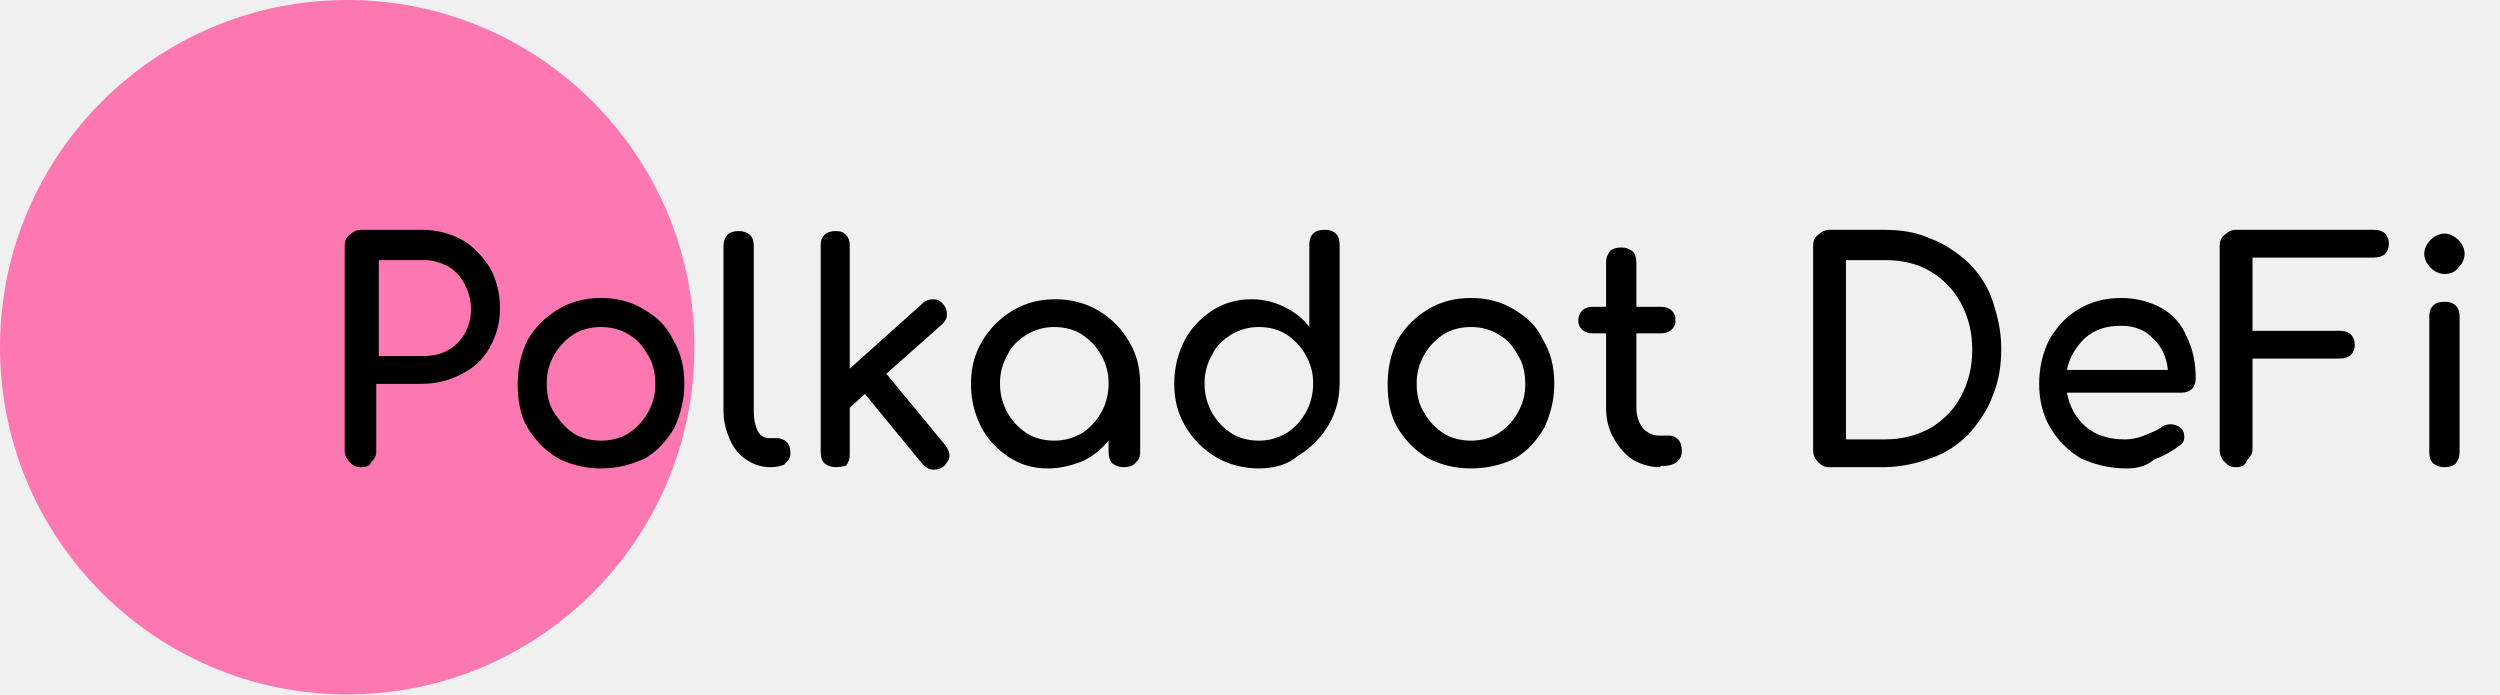
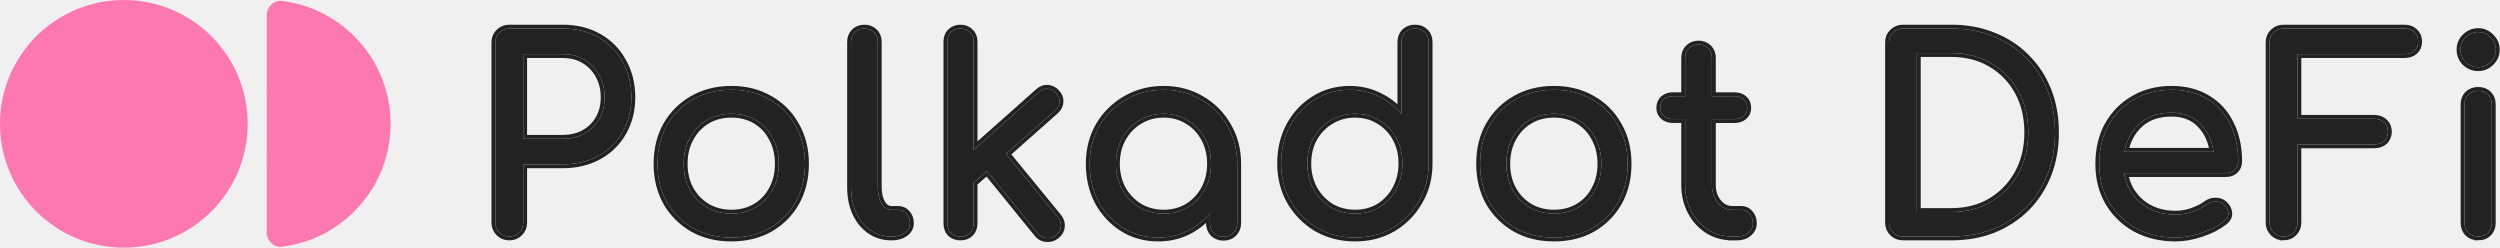
- <svg xmlns="http://www.w3.org/2000/svg" viewBox="0 0 198 55">
-   <circle cx="27.5" cy="27.5" r="27.5" fill="#fd78b0" />
-   <path d="M28.6 37c-.4 0-.6-.1-.9-.4-.2-.2-.4-.5-.4-.9V19.5c0-.4.1-.7.4-.9.2-.2.5-.4.9-.4h4.8c1.2 0 2.3.3 3.2.8s1.6 1.3 2.2 2.2c.5.9.8 2 .8 3.2s-.3 2.2-.8 3.1-1.2 1.6-2.2 2.1c-.9.5-2 .8-3.2.8h-3.6v5.3c0 .4-.1.6-.4.9-.1.3-.4.4-.8.4zm1.3-8.8h3.6c1.1 0 2-.3 2.7-1a3.69 3.69 0 0 0 1.1-2.7c0-.8-.2-1.4-.5-2s-.8-1.1-1.3-1.4c-.6-.3-1.2-.5-1.9-.5H30v7.6zm17.7 8.9c-1.3 0-2.4-.3-3.4-.8-1-.6-1.8-1.4-2.4-2.4s-.8-2.2-.8-3.5.3-2.5.8-3.5c.6-1 1.4-1.8 2.4-2.4s2.1-.9 3.4-.9 2.4.3 3.4.9 1.8 1.3 2.3 2.4c.6 1 .9 2.1.9 3.5 0 1.3-.3 2.4-.8 3.5-.6 1-1.3 1.8-2.3 2.4-1.1.5-2.2.8-3.5.8zm0-2.2c.8 0 1.6-.2 2.2-.6a4.63 4.63 0 0 0 1.5-1.6 4.38 4.38 0 0 0 .6-2.3c0-.9-.2-1.7-.6-2.3-.4-.7-.8-1.2-1.5-1.6-.6-.4-1.4-.6-2.2-.6s-1.6.2-2.2.6a4.63 4.63 0 0 0-1.5 1.6 4.38 4.38 0 0 0-.6 2.3c0 .9.2 1.7.6 2.3s.9 1.2 1.5 1.6 1.4.6 2.2.6zM61 37c-.7 0-1.3-.2-1.9-.6s-1-.9-1.3-1.6-.5-1.4-.5-2.3v-13c0-.4.1-.6.3-.9.2-.2.5-.3.9-.3s.6.1.9.3c.2.2.3.5.3.9v13.1c0 .6.1 1.1.3 1.5s.5.6.9.6h.6c.3 0 .6.1.8.3s.3.5.3.9-.2.6-.5.9c-.2.1-.6.2-1.1.2h0zm5.2 0c-.4 0-.6-.1-.9-.3-.2-.2-.3-.5-.3-.9V19.4c0-.4.1-.6.3-.8s.5-.3.9-.3.6.1.8.3.3.5.3.8v9.8l5.8-5.2c.2-.2.5-.3.8-.3s.6.1.8.4c.2.2.3.5.3.8s-.1.5-.4.8l-4.4 3.9 4.7 5.7c.2.3.3.5.3.8s-.2.5-.4.8c-.3.2-.5.3-.9.3-.3 0-.6-.2-.8-.4l-4.6-5.6-1.2 1.1V36c0 .4-.1.6-.3.9-.2 0-.4.1-.8.1zm16.8.1c-1.2 0-2.2-.3-3.1-.9s-1.7-1.4-2.2-2.4-.8-2.1-.8-3.4.3-2.4.9-3.4 1.4-1.8 2.4-2.4 2.1-.9 3.4-.9c1.2 0 2.4.3 3.4.9s1.8 1.4 2.4 2.4.9 2.1.9 3.4v5.4c0 .4-.1.6-.4.9-.2.2-.5.3-.9.3s-.6-.1-.9-.3c-.2-.2-.3-.5-.3-.9v-.9c-.6.7-1.2 1.2-2 1.6-1 .4-1.9.6-2.8.6zm.5-2.2c.8 0 1.5-.2 2.2-.6a4.63 4.63 0 0 0 1.5-1.6c.4-.7.6-1.5.6-2.3a4.38 4.38 0 0 0-.6-2.3 4.63 4.63 0 0 0-1.5-1.6c-.6-.4-1.4-.6-2.2-.6s-1.5.2-2.2.6c-.6.4-1.2.9-1.5 1.6a4.38 4.38 0 0 0-.6 2.3c0 .8.2 1.6.6 2.3a4.63 4.63 0 0 0 1.5 1.6c.6.4 1.4.6 2.2.6zm16.2 2.2c-1.2 0-2.4-.3-3.4-.9s-1.8-1.4-2.4-2.4-.9-2.1-.9-3.4.3-2.4.8-3.4 1.3-1.8 2.2-2.4 2-.9 3.1-.9c.9 0 1.8.2 2.6.6s1.5.9 2 1.6v-6.5c0-.4.1-.7.3-.9s.5-.3.9-.3.7.1.9.3.3.5.3.9v10.9c0 1.3-.3 2.4-.9 3.4s-1.4 1.8-2.4 2.4c-.8.7-1.9 1-3.1 1zm0-2.2c.8 0 1.5-.2 2.2-.6a4.63 4.63 0 0 0 1.5-1.6c.4-.7.6-1.5.6-2.3a4.38 4.38 0 0 0-.6-2.3 4.63 4.63 0 0 0-1.5-1.6c-.6-.4-1.4-.6-2.2-.6s-1.5.2-2.2.6c-.6.4-1.2.9-1.5 1.6a4.38 4.38 0 0 0-.6 2.3c0 .8.2 1.6.6 2.3a4.63 4.63 0 0 0 1.5 1.6c.6.4 1.4.6 2.2.6zm16.8 2.2c-1.3 0-2.4-.3-3.4-.8-1-.6-1.8-1.4-2.4-2.4s-.8-2.2-.8-3.5.3-2.5.8-3.5c.6-1 1.4-1.8 2.4-2.4s2.1-.9 3.4-.9 2.4.3 3.4.9 1.8 1.3 2.3 2.4c.6 1 .9 2.1.9 3.5 0 1.3-.3 2.4-.8 3.5-.6 1-1.3 1.8-2.3 2.4-1 .5-2.2.8-3.5.8zm0-2.2c.8 0 1.6-.2 2.2-.6a4.63 4.63 0 0 0 1.5-1.6 4.38 4.38 0 0 0 .6-2.3c0-.9-.2-1.7-.6-2.3-.4-.7-.8-1.2-1.5-1.6-.6-.4-1.4-.6-2.2-.6s-1.6.2-2.2.6a4.63 4.63 0 0 0-1.5 1.6 4.38 4.38 0 0 0-.6 2.3c0 .9.2 1.7.6 2.3a4.63 4.63 0 0 0 1.5 1.6c.6.4 1.4.6 2.2.6zm15 2.1c-.8 0-1.5-.2-2.2-.6-.6-.4-1.1-1-1.5-1.7s-.6-1.5-.6-2.4v-5.9h-1.1c-.3 0-.6-.1-.8-.3s-.3-.4-.3-.7.1-.6.3-.8.5-.3.8-.3h1.1v-3.5c0-.4.1-.6.3-.9.2-.2.5-.3.9-.3s.6.1.9.3c.2.2.3.5.3.9v3.5h2c.3 0 .6.1.8.3s.3.4.3.8c0 .3-.1.5-.3.7s-.5.3-.8.3h-2v5.9c0 .6.2 1.2.5 1.6.4.4.8.6 1.3.6h.8c.3 0 .5.1.7.3s.3.5.3.9-.1.6-.4.9a1.69 1.69 0 0 1-1 .3h-.3zm13.4 0c-.4 0-.6-.1-.9-.4-.2-.2-.4-.5-.4-.9V19.5c0-.4.1-.7.4-.9.2-.2.5-.4.9-.4h4.3c1.4 0 2.6.2 3.7.7 1.1.4 2.1 1.1 3 1.9.8.8 1.5 1.8 1.9 3s.7 2.4.7 3.8-.2 2.6-.7 3.8c-.4 1.1-1.1 2.1-1.9 3-.8.8-1.8 1.5-3 1.9-1.1.4-2.4.7-3.7.7h-4.3zm1.3-2.2h3.1c1.3 0 2.5-.3 3.6-.9 1-.6 1.9-1.5 2.4-2.5.6-1.1.9-2.3.9-3.7s-.3-2.6-.9-3.7a6.42 6.42 0 0 0-2.4-2.5c-1-.6-2.2-.9-3.6-.9h-3.1v14.2zm22.2 2.3c-1.3 0-2.5-.3-3.6-.8-1-.6-1.8-1.4-2.4-2.4s-.9-2.2-.9-3.5.3-2.5.8-3.5c.6-1 1.3-1.8 2.3-2.4s2.1-.9 3.4-.9c1.2 0 2.3.3 3.2.8s1.6 1.3 2 2.3c.5 1 .7 2.1.7 3.3 0 .3-.1.6-.3.8s-.5.3-.8.3h-9.1c.2 1.1.7 2 1.5 2.7s1.9 1 3.1 1c.5 0 1-.1 1.5-.3s1-.4 1.3-.6c.2-.2.5-.3.8-.3s.5.1.7.2c.3.2.4.5.4.8s-.1.5-.4.7c-.5.4-1.2.8-2 1.1-.7.6-1.5.7-2.2.7zm-.4-11.3c-1.2 0-2.1.3-2.9 1-.7.7-1.2 1.5-1.4 2.5h8c-.1-1-.5-1.9-1.2-2.5-.5-.6-1.4-1-2.5-1zm9.1 11.2c-.4 0-.6-.1-.9-.4-.2-.2-.4-.5-.4-.9V19.5c0-.4.1-.7.4-.9.2-.2.5-.4.9-.4H188c.4 0 .7.1.9.3s.3.5.3.8-.1.6-.3.8-.5.3-.9.3h-9.6v5.8h6.9c.4 0 .7.1.9.3s.3.5.3.8-.1.6-.3.8-.5.3-.9.3h-6.9v7.1c0 .4-.1.6-.4.9-.2.5-.5.6-.9.6zm16.5 0c-.4 0-.6-.1-.9-.3-.2-.2-.3-.5-.3-.9V25.1c0-.4.1-.7.3-.9s.5-.3.9-.3.7.1.9.3.3.5.3.9v10.7c0 .4-.1.6-.3.9-.2.2-.5.3-.9.3zm0-15.3c-.4 0-.8-.2-1.1-.5s-.5-.7-.5-1.1.2-.8.5-1.1.7-.5 1.1-.5.8.2 1.1.5.5.7.5 1.1-.2.8-.5 1.1c-.3.4-.7.5-1.1.5z" />
+ <svg xmlns="http://www.w3.org/2000/svg" width="323" height="32" fill="none">
+   <g fill="#fd78b0">
+     <circle cx="16" cy="16" r="16" />
+     <path d="M36.458 31.877c7.895-.982 14.004-7.716 14.004-15.877S44.352 1.106 36.458.123C35.362-.013 34.462.895 34.462 2v28c0 1.105.9 2.013 1.996 1.877z" />
+   </g>
+   <mask id="A" maskUnits="userSpaceOnUse" x="63" y="2.692" width="260" height="29" fill="#000">
+     <path fill="#fff" d="M63 2.692h260v29H63z" />
+     <path d="M65.799 30.554c-.507 0-.934-.172-1.28-.516S64 29.27 64 28.765V5.481c0-.527.173-.952.519-1.273.346-.344.773-.516 1.28-.516h6.919c1.73 0 3.263.378 4.601 1.135s2.376 1.811 3.114 3.164c.761 1.33 1.142 2.866 1.142 4.609 0 1.674-.381 3.164-1.142 4.471a7.82 7.82 0 0 1-3.114 3.061c-1.338.734-2.871 1.101-4.601 1.101h-5.12v7.532c0 .505-.173.929-.519 1.273-.323.344-.75.516-1.28.516zm1.799-12.622h5.12c1.568 0 2.86-.493 3.875-1.479 1.015-1.009 1.522-2.293 1.522-3.852 0-1.101-.231-2.064-.692-2.889a5.13 5.13 0 0 0-1.903-1.995c-.807-.482-1.741-.722-2.802-.722h-5.12v10.937zm26.898 12.759c-1.868 0-3.517-.401-4.947-1.204a9.16 9.16 0 0 1-3.39-3.371c-.807-1.445-1.211-3.095-1.211-4.953 0-1.88.404-3.531 1.211-4.953a8.84 8.84 0 0 1 3.39-3.371c1.43-.825 3.079-1.238 4.947-1.238 1.845 0 3.483.413 4.912 1.238 1.43.803 2.548 1.926 3.355 3.371.831 1.422 1.246 3.072 1.246 4.953 0 1.857-.404 3.508-1.211 4.953a8.91 8.91 0 0 1-3.356 3.371c-1.43.802-3.079 1.204-4.947 1.204zm0-3.095c1.199 0 2.26-.275 3.183-.826s1.638-1.307 2.145-2.27c.53-.963.796-2.075.796-3.336s-.266-2.373-.796-3.336a5.61 5.61 0 0 0-2.145-2.304c-.923-.55-1.984-.825-3.183-.825s-2.26.275-3.183.825-1.649 1.318-2.18 2.304c-.531.963-.796 2.075-.796 3.336s.265 2.373.796 3.336a5.91 5.91 0 0 0 2.18 2.27c.922.55 1.983.826 3.183.826zm20.647 2.958c-1.015 0-1.914-.275-2.699-.825s-1.395-1.296-1.833-2.236c-.438-.963-.657-2.064-.657-3.302V5.412c0-.504.161-.917.484-1.238s.738-.482 1.245-.482.923.161 1.246.482.484.734.484 1.238v18.779c0 .848.161 1.548.484 2.098s.738.825 1.246.825h.865c.461 0 .83.16 1.107.482.3.321.449.734.449 1.238s-.219.917-.657 1.238-1.003.482-1.695.482h-.069zm8.953 0c-.507 0-.922-.149-1.245-.447-.3-.321-.45-.734-.45-1.238V5.378c0-.504.15-.906.45-1.204.323-.321.738-.482 1.245-.482s.911.161 1.211.482c.323.298.484.699.484 1.204v13.998l8.407-7.463c.346-.321.726-.47 1.142-.447.438.023.807.206 1.107.55.323.344.472.722.449 1.135s-.207.779-.553 1.101l-6.366 5.64 6.712 8.186c.3.367.427.768.38 1.204-.023.413-.23.78-.622 1.101-.369.298-.784.424-1.246.378-.438-.023-.807-.218-1.107-.585l-6.573-8.082-1.73 1.513v5.262c0 .505-.161.917-.484 1.238-.3.298-.703.447-1.211.447zm25.55.137c-1.684 0-3.194-.413-4.532-1.238-1.338-.848-2.399-1.983-3.183-3.405-.761-1.445-1.142-3.073-1.142-4.884s.416-3.439 1.246-4.884a9.35 9.35 0 0 1 3.425-3.405c1.453-.848 3.079-1.273 4.878-1.273s3.413.424 4.843 1.273a9.08 9.08 0 0 1 3.39 3.405c.854 1.445 1.28 3.073 1.28 4.884v7.67c0 .505-.173.929-.519 1.273-.322.321-.738.482-1.245.482s-.934-.16-1.28-.482c-.323-.344-.484-.768-.484-1.273v-1.273a9.05 9.05 0 0 1-2.941 2.304c-1.13.55-2.375.825-3.736.825zm.692-3.095c1.176 0 2.225-.275 3.148-.826a6.17 6.17 0 0 0 2.179-2.304c.531-.986.796-2.087.796-3.302 0-1.238-.265-2.339-.796-3.302-.53-.986-1.257-1.754-2.179-2.304-.923-.573-1.972-.86-3.148-.86-1.153 0-2.203.287-3.148.86-.923.55-1.661 1.318-2.215 2.304-.53.963-.795 2.064-.795 3.302 0 1.215.265 2.316.795 3.302a6.45 6.45 0 0 0 2.215 2.304c.945.55 1.995.826 3.148.826zm24.729 3.095c-1.799 0-3.425-.413-4.878-1.238-1.43-.848-2.572-1.995-3.425-3.439-.831-1.445-1.246-3.073-1.246-4.884s.381-3.428 1.142-4.849c.784-1.445 1.845-2.579 3.183-3.405 1.337-.848 2.848-1.273 4.532-1.273 1.36 0 2.617.287 3.771.86 1.153.55 2.121 1.307 2.906 2.27V5.446c0-.527.161-.952.484-1.273a1.81 1.81 0 0 1 1.28-.482c.53 0 .957.161 1.28.482s.484.745.484 1.273V21.13c0 1.811-.426 3.439-1.28 4.884a9.35 9.35 0 0 1-3.39 3.439c-1.43.826-3.045 1.238-4.843 1.238zm0-3.095c1.176 0 2.225-.275 3.148-.826a6.1 6.1 0 0 0 2.179-2.339c.531-.986.796-2.087.796-3.302 0-1.238-.265-2.339-.796-3.302a5.91 5.91 0 0 0-2.179-2.27c-.923-.573-1.972-.86-3.148-.86-1.154 0-2.203.287-3.149.86-.922.55-1.66 1.307-2.214 2.27-.53.963-.795 2.064-.795 3.302 0 1.215.265 2.316.795 3.302.554.986 1.292 1.765 2.214 2.339.946.55 1.995.826 3.149.826zm25.708 3.095c-1.868 0-3.517-.401-4.947-1.204a9.16 9.16 0 0 1-3.39-3.371c-.808-1.445-1.211-3.095-1.211-4.953 0-1.88.403-3.531 1.211-4.953.83-1.445 1.96-2.568 3.39-3.371 1.43-.825 3.079-1.238 4.947-1.238 1.845 0 3.483.413 4.913 1.238 1.43.803 2.548 1.926 3.355 3.371.831 1.422 1.246 3.072 1.246 4.953 0 1.857-.404 3.508-1.211 4.953a8.91 8.91 0 0 1-3.356 3.371c-1.43.802-3.079 1.204-4.947 1.204zm0-3.095c1.199 0 2.26-.275 3.183-.826a5.67 5.67 0 0 0 2.145-2.27c.53-.963.795-2.075.795-3.336s-.265-2.373-.795-3.336c-.508-.986-1.223-1.754-2.145-2.304s-1.984-.825-3.183-.825-2.26.275-3.183.825-1.649 1.318-2.179 2.304c-.531.963-.796 2.075-.796 3.336s.265 2.373.796 3.336a5.91 5.91 0 0 0 2.179 2.27c.923.55 1.984.826 3.183.826zm23.034 2.958c-1.153 0-2.191-.287-3.114-.86-.922-.596-1.649-1.399-2.179-2.408s-.796-2.144-.796-3.405v-8.495h-1.591c-.485 0-.877-.138-1.177-.413a1.34 1.34 0 0 1-.449-1.032c0-.459.15-.825.449-1.101s.692-.413 1.177-.413h1.591V7.476c0-.504.161-.917.484-1.238s.738-.482 1.246-.482.922.16 1.245.482.485.734.485 1.238v4.953h2.94c.484 0 .877.138 1.176.413s.45.642.45 1.101a1.34 1.34 0 0 1-.45 1.032c-.299.275-.692.413-1.176.413h-2.94v8.495c0 .917.253 1.685.761 2.304s1.13.929 1.868.929h1.176a1.31 1.31 0 0 1 1.038.482c.3.321.45.734.45 1.238s-.196.917-.589 1.238c-.369.321-.853.482-1.453.482h-.622zm22.048 0c-.507 0-.934-.172-1.28-.516s-.518-.768-.518-1.273V5.481c0-.527.173-.952.518-1.273.346-.344.773-.516 1.28-.516h6.262c1.984 0 3.783.332 5.397.997 1.638.642 3.056 1.571 4.255 2.786 1.2 1.192 2.122 2.602 2.768 4.23s.969 3.428.969 5.4-.323 3.783-.969 5.434c-.646 1.628-1.568 3.05-2.768 4.265a12.78 12.78 0 0 1-4.255 2.786c-1.614.642-3.413.963-5.397.963h-6.262zm1.799-3.164h4.463c1.938 0 3.644-.436 5.12-1.307 1.499-.894 2.676-2.109 3.529-3.646.853-1.559 1.28-3.336 1.28-5.331 0-2.018-.427-3.795-1.28-5.331a9.34 9.34 0 0 0-3.529-3.611c-1.476-.871-3.182-1.307-5.12-1.307h-4.463V27.39zm33.426 3.301c-1.914 0-3.621-.401-5.12-1.204a9.28 9.28 0 0 1-3.494-3.371c-.83-1.445-1.245-3.095-1.245-4.953 0-1.88.392-3.531 1.176-4.953.807-1.445 1.914-2.568 3.321-3.371 1.407-.825 3.022-1.238 4.844-1.238 1.798 0 3.344.401 4.635 1.204 1.292.78 2.272 1.869 2.941 3.267.692 1.376 1.038 2.969 1.038 4.781a1.49 1.49 0 0 1-.45 1.101c-.3.275-.68.413-1.142.413H274.44c.254 1.582.98 2.878 2.18 3.887 1.222.986 2.71 1.479 4.462 1.479a6.72 6.72 0 0 0 2.18-.378c.761-.275 1.372-.585 1.833-.929.346-.252.715-.378 1.108-.378.415-.023.772.092 1.072.344.392.344.6.722.623 1.135s-.162.768-.554 1.066c-.784.619-1.764 1.124-2.94 1.513-1.154.39-2.261.585-3.322.585zm-.518-16.131c-1.707 0-3.079.47-4.117 1.41s-1.695 2.155-1.972 3.646h11.52c-.208-1.467-.773-2.671-1.695-3.611-.923-.963-2.168-1.444-3.736-1.444zm14.464 15.994a1.74 1.74 0 0 1-1.28-.516c-.346-.344-.519-.768-.519-1.273V5.481c0-.527.173-.952.519-1.273a1.74 1.74 0 0 1 1.28-.516h15.637c.53 0 .957.161 1.28.482.322.298.484.699.484 1.204 0 .482-.162.871-.484 1.169s-.75.447-1.28.447h-13.838v8.358h9.928c.531 0 .957.161 1.28.482.323.298.485.688.485 1.169s-.162.883-.485 1.204c-.323.298-.749.447-1.28.447h-9.928v10.112c0 .505-.173.929-.519 1.273s-.773.516-1.28.516zm25.15 0c-.507 0-.934-.16-1.28-.482-.323-.344-.484-.768-.484-1.273V13.495c0-.527.161-.952.484-1.273.346-.321.773-.482 1.28-.482.531 0 .957.161 1.28.482s.485.745.485 1.273V28.8a1.79 1.79 0 0 1-.485 1.273c-.323.321-.749.482-1.28.482zm0-21.874c-.622 0-1.164-.218-1.626-.653-.438-.459-.657-.997-.657-1.616a2.15 2.15 0 0 1 .657-1.582c.462-.459 1.004-.688 1.626-.688a2.12 2.12 0 0 1 1.592.688c.461.436.692.963.692 1.582s-.231 1.158-.692 1.616c-.439.436-.969.653-1.592.653z" />
+   </mask>
+   <path d="M65.799 30.554c-.507 0-.934-.172-1.28-.516S64 29.27 64 28.765V5.481c0-.527.173-.952.519-1.273.346-.344.773-.516 1.28-.516h6.919c1.73 0 3.263.378 4.601 1.135s2.376 1.811 3.114 3.164c.761 1.33 1.142 2.866 1.142 4.609 0 1.674-.381 3.164-1.142 4.471a7.82 7.82 0 0 1-3.114 3.061c-1.338.734-2.871 1.101-4.601 1.101h-5.12v7.532c0 .505-.173.929-.519 1.273-.323.344-.75.516-1.28.516zm1.799-12.622h5.12c1.568 0 2.86-.493 3.875-1.479 1.015-1.009 1.522-2.293 1.522-3.852 0-1.101-.231-2.064-.692-2.889a5.13 5.13 0 0 0-1.903-1.995c-.807-.482-1.741-.722-2.802-.722h-5.12v10.937zm26.898 12.759c-1.868 0-3.517-.401-4.947-1.204a9.16 9.16 0 0 1-3.39-3.371c-.807-1.445-1.211-3.095-1.211-4.953 0-1.88.404-3.531 1.211-4.953a8.84 8.84 0 0 1 3.39-3.371c1.43-.825 3.079-1.238 4.947-1.238 1.845 0 3.483.413 4.912 1.238 1.43.803 2.548 1.926 3.355 3.371.831 1.422 1.246 3.072 1.246 4.953 0 1.857-.404 3.508-1.211 4.953a8.91 8.91 0 0 1-3.356 3.371c-1.43.802-3.079 1.204-4.947 1.204zm0-3.095c1.199 0 2.26-.275 3.183-.826s1.638-1.307 2.145-2.27c.53-.963.796-2.075.796-3.336s-.266-2.373-.796-3.336a5.61 5.61 0 0 0-2.145-2.304c-.923-.55-1.984-.825-3.183-.825s-2.26.275-3.183.825-1.649 1.318-2.18 2.304c-.531.963-.796 2.075-.796 3.336s.265 2.373.796 3.336a5.91 5.91 0 0 0 2.18 2.27c.922.55 1.983.826 3.183.826zm20.647 2.958c-1.015 0-1.914-.275-2.699-.825s-1.395-1.296-1.833-2.236c-.438-.963-.657-2.064-.657-3.302V5.412c0-.504.161-.917.484-1.238s.738-.482 1.245-.482.923.161 1.246.482.484.734.484 1.238v18.779c0 .848.161 1.548.484 2.098s.738.825 1.246.825h.865c.461 0 .83.16 1.107.482.3.321.449.734.449 1.238s-.219.917-.657 1.238-1.003.482-1.695.482h-.069zm8.953 0c-.507 0-.922-.149-1.245-.447-.3-.321-.45-.734-.45-1.238V5.378c0-.504.15-.906.45-1.204.323-.321.738-.482 1.245-.482s.911.161 1.211.482c.323.298.484.699.484 1.204v13.998l8.407-7.463c.346-.321.726-.47 1.142-.447.438.023.807.206 1.107.55.323.344.472.722.449 1.135s-.207.779-.553 1.101l-6.366 5.64 6.712 8.186c.3.367.427.768.38 1.204-.023.413-.23.78-.622 1.101-.369.298-.784.424-1.246.378-.438-.023-.807-.218-1.107-.585l-6.573-8.082-1.73 1.513v5.262c0 .505-.161.917-.484 1.238-.3.298-.703.447-1.211.447zm25.55.137c-1.684 0-3.194-.413-4.532-1.238-1.338-.848-2.399-1.983-3.183-3.405-.761-1.445-1.142-3.073-1.142-4.884s.416-3.439 1.246-4.884a9.35 9.35 0 0 1 3.425-3.405c1.453-.848 3.079-1.273 4.878-1.273s3.413.424 4.843 1.273a9.08 9.08 0 0 1 3.39 3.405c.854 1.445 1.28 3.073 1.28 4.884v7.67c0 .505-.173.929-.519 1.273-.322.321-.738.482-1.245.482s-.934-.16-1.28-.482c-.323-.344-.484-.768-.484-1.273v-1.273a9.05 9.05 0 0 1-2.941 2.304c-1.13.55-2.375.825-3.736.825zm.692-3.095c1.176 0 2.225-.275 3.148-.826a6.17 6.17 0 0 0 2.179-2.304c.531-.986.796-2.087.796-3.302 0-1.238-.265-2.339-.796-3.302-.53-.986-1.257-1.754-2.179-2.304-.923-.573-1.972-.86-3.148-.86-1.153 0-2.203.287-3.148.86-.923.55-1.661 1.318-2.215 2.304-.53.963-.795 2.064-.795 3.302 0 1.215.265 2.316.795 3.302a6.45 6.45 0 0 0 2.215 2.304c.945.55 1.995.826 3.148.826zm24.729 3.095c-1.799 0-3.425-.413-4.878-1.238-1.43-.848-2.572-1.995-3.425-3.439-.831-1.445-1.246-3.073-1.246-4.884s.381-3.428 1.142-4.849c.784-1.445 1.845-2.579 3.183-3.405 1.337-.848 2.848-1.273 4.532-1.273 1.36 0 2.617.287 3.771.86 1.153.55 2.121 1.307 2.906 2.27V5.446c0-.527.161-.952.484-1.273a1.81 1.81 0 0 1 1.28-.482c.53 0 .957.161 1.28.482s.484.745.484 1.273V21.13c0 1.811-.426 3.439-1.28 4.884a9.35 9.35 0 0 1-3.39 3.439c-1.43.826-3.045 1.238-4.843 1.238zm0-3.095c1.176 0 2.225-.275 3.148-.826a6.1 6.1 0 0 0 2.179-2.339c.531-.986.796-2.087.796-3.302 0-1.238-.265-2.339-.796-3.302a5.91 5.91 0 0 0-2.179-2.27c-.923-.573-1.972-.86-3.148-.86-1.154 0-2.203.287-3.149.86-.922.55-1.66 1.307-2.214 2.27-.53.963-.795 2.064-.795 3.302 0 1.215.265 2.316.795 3.302.554.986 1.292 1.765 2.214 2.339.946.55 1.995.826 3.149.826zm25.708 3.095c-1.868 0-3.517-.401-4.947-1.204a9.16 9.16 0 0 1-3.39-3.371c-.808-1.445-1.211-3.095-1.211-4.953 0-1.88.403-3.531 1.211-4.953.83-1.445 1.96-2.568 3.39-3.371 1.43-.825 3.079-1.238 4.947-1.238 1.845 0 3.483.413 4.913 1.238 1.43.803 2.548 1.926 3.355 3.371.831 1.422 1.246 3.072 1.246 4.953 0 1.857-.404 3.508-1.211 4.953a8.91 8.91 0 0 1-3.356 3.371c-1.43.802-3.079 1.204-4.947 1.204zm0-3.095c1.199 0 2.26-.275 3.183-.826a5.67 5.67 0 0 0 2.145-2.27c.53-.963.795-2.075.795-3.336s-.265-2.373-.795-3.336c-.508-.986-1.223-1.754-2.145-2.304s-1.984-.825-3.183-.825-2.26.275-3.183.825-1.649 1.318-2.179 2.304c-.531.963-.796 2.075-.796 3.336s.265 2.373.796 3.336a5.91 5.91 0 0 0 2.179 2.27c.923.55 1.984.826 3.183.826zm23.034 2.958c-1.153 0-2.191-.287-3.114-.86-.922-.596-1.649-1.399-2.179-2.408s-.796-2.144-.796-3.405v-8.495h-1.591c-.485 0-.877-.138-1.177-.413a1.34 1.34 0 0 1-.449-1.032c0-.459.15-.825.449-1.101s.692-.413 1.177-.413h1.591V7.476c0-.504.161-.917.484-1.238s.738-.482 1.246-.482.922.16 1.245.482.485.734.485 1.238v4.953h2.94c.484 0 .877.138 1.176.413s.45.642.45 1.101a1.34 1.34 0 0 1-.45 1.032c-.299.275-.692.413-1.176.413h-2.94v8.495c0 .917.253 1.685.761 2.304s1.13.929 1.868.929h1.176a1.31 1.31 0 0 1 1.038.482c.3.321.45.734.45 1.238s-.196.917-.589 1.238c-.369.321-.853.482-1.453.482h-.622zm22.048 0c-.507 0-.934-.172-1.28-.516s-.518-.768-.518-1.273V5.481c0-.527.173-.952.518-1.273.346-.344.773-.516 1.28-.516h6.262c1.984 0 3.783.332 5.397.997 1.638.642 3.056 1.571 4.255 2.786 1.2 1.192 2.122 2.602 2.768 4.23s.969 3.428.969 5.4-.323 3.783-.969 5.434c-.646 1.628-1.568 3.05-2.768 4.265a12.78 12.78 0 0 1-4.255 2.786c-1.614.642-3.413.963-5.397.963h-6.262zm1.799-3.164h4.463c1.938 0 3.644-.436 5.12-1.307 1.499-.894 2.676-2.109 3.529-3.646.853-1.559 1.28-3.336 1.28-5.331 0-2.018-.427-3.795-1.28-5.331a9.34 9.34 0 0 0-3.529-3.611c-1.476-.871-3.182-1.307-5.12-1.307h-4.463V27.39zm33.426 3.301c-1.914 0-3.621-.401-5.12-1.204a9.28 9.28 0 0 1-3.494-3.371c-.83-1.445-1.245-3.095-1.245-4.953 0-1.88.392-3.531 1.176-4.953.807-1.445 1.914-2.568 3.321-3.371 1.407-.825 3.022-1.238 4.844-1.238 1.798 0 3.344.401 4.635 1.204 1.292.78 2.272 1.869 2.941 3.267.692 1.376 1.038 2.969 1.038 4.781a1.49 1.49 0 0 1-.45 1.101c-.3.275-.68.413-1.142.413H274.44c.254 1.582.98 2.878 2.18 3.887 1.222.986 2.71 1.479 4.462 1.479a6.72 6.72 0 0 0 2.18-.378c.761-.275 1.372-.585 1.833-.929.346-.252.715-.378 1.108-.378.415-.023.772.092 1.072.344.392.344.6.722.623 1.135s-.162.768-.554 1.066c-.784.619-1.764 1.124-2.94 1.513-1.154.39-2.261.585-3.322.585zm-.518-16.131c-1.707 0-3.079.47-4.117 1.41s-1.695 2.155-1.972 3.646h11.52c-.208-1.467-.773-2.671-1.695-3.611-.923-.963-2.168-1.444-3.736-1.444zm14.464 15.994a1.74 1.74 0 0 1-1.28-.516c-.346-.344-.519-.768-.519-1.273V5.481c0-.527.173-.952.519-1.273a1.74 1.74 0 0 1 1.28-.516h15.637c.53 0 .957.161 1.28.482.322.298.484.699.484 1.204 0 .482-.162.871-.484 1.169s-.75.447-1.28.447h-13.838v8.358h9.928c.531 0 .957.161 1.28.482.323.298.485.688.485 1.169s-.162.883-.485 1.204c-.323.298-.749.447-1.28.447h-9.928v10.112c0 .505-.173.929-.519 1.273s-.773.516-1.28.516zm25.15 0c-.507 0-.934-.16-1.28-.482-.323-.344-.484-.768-.484-1.273V13.495c0-.527.161-.952.484-1.273.346-.321.773-.482 1.28-.482.531 0 .957.161 1.28.482s.485.745.485 1.273V28.8a1.79 1.79 0 0 1-.485 1.273c-.323.321-.749.482-1.28.482zm0-21.874c-.622 0-1.164-.218-1.626-.653-.438-.459-.657-.997-.657-1.616a2.15 2.15 0 0 1 .657-1.582c.462-.459 1.004-.688 1.626-.688a2.12 2.12 0 0 1 1.592.688c.461.436.692.963.692 1.582s-.231 1.158-.692 1.616c-.439.436-.969.653-1.592.653z" fill="#222" />
+   <path d="M65.799 30.554c-.507 0-.934-.172-1.28-.516S64 29.27 64 28.765V5.481c0-.527.173-.952.519-1.273.346-.344.773-.516 1.28-.516h6.919c1.73 0 3.263.378 4.601 1.135s2.376 1.811 3.114 3.164c.761 1.33 1.142 2.866 1.142 4.609 0 1.674-.381 3.164-1.142 4.471a7.82 7.82 0 0 1-3.114 3.061c-1.338.734-2.871 1.101-4.601 1.101h-5.12v7.532c0 .505-.173.929-.519 1.273-.323.344-.75.516-1.28.516zm1.799-12.622h5.12c1.568 0 2.86-.493 3.875-1.479 1.015-1.009 1.522-2.293 1.522-3.852 0-1.101-.231-2.064-.692-2.889a5.13 5.13 0 0 0-1.903-1.995c-.807-.482-1.741-.722-2.802-.722h-5.12v10.937zm26.898 12.759c-1.868 0-3.517-.401-4.947-1.204a9.16 9.16 0 0 1-3.39-3.371c-.807-1.445-1.211-3.095-1.211-4.953 0-1.88.404-3.531 1.211-4.953a8.84 8.84 0 0 1 3.39-3.371c1.43-.825 3.079-1.238 4.947-1.238 1.845 0 3.483.413 4.912 1.238 1.43.803 2.548 1.926 3.355 3.371.831 1.422 1.246 3.072 1.246 4.953 0 1.857-.404 3.508-1.211 4.953a8.91 8.91 0 0 1-3.356 3.371c-1.43.802-3.079 1.204-4.947 1.204zm0-3.095c1.199 0 2.26-.275 3.183-.826s1.638-1.307 2.145-2.27c.53-.963.796-2.075.796-3.336s-.266-2.373-.796-3.336a5.61 5.61 0 0 0-2.145-2.304c-.923-.55-1.984-.825-3.183-.825s-2.26.275-3.183.825-1.649 1.318-2.18 2.304c-.531.963-.796 2.075-.796 3.336s.265 2.373.796 3.336a5.91 5.91 0 0 0 2.18 2.27c.922.55 1.983.826 3.183.826zm20.647 2.958c-1.015 0-1.914-.275-2.699-.825s-1.395-1.296-1.833-2.236c-.438-.963-.657-2.064-.657-3.302V5.412c0-.504.161-.917.484-1.238s.738-.482 1.245-.482.923.161 1.246.482.484.734.484 1.238v18.779c0 .848.161 1.548.484 2.098s.738.825 1.246.825h.865c.461 0 .83.16 1.107.482.3.321.449.734.449 1.238s-.219.917-.657 1.238-1.003.482-1.695.482h-.069zm8.953 0c-.507 0-.922-.149-1.245-.447-.3-.321-.45-.734-.45-1.238V5.378c0-.504.15-.906.45-1.204.323-.321.738-.482 1.245-.482s.911.161 1.211.482c.323.298.484.699.484 1.204v13.998l8.407-7.463c.346-.321.726-.47 1.142-.447.438.023.807.206 1.107.55.323.344.472.722.449 1.135s-.207.779-.553 1.101l-6.366 5.64 6.712 8.186c.3.367.427.768.38 1.204-.023.413-.23.78-.622 1.101-.369.298-.784.424-1.246.378-.438-.023-.807-.218-1.107-.585l-6.573-8.082-1.73 1.513v5.262c0 .505-.161.917-.484 1.238-.3.298-.703.447-1.211.447zm25.55.137c-1.684 0-3.194-.413-4.532-1.238-1.338-.848-2.399-1.983-3.183-3.405-.761-1.445-1.142-3.073-1.142-4.884s.416-3.439 1.246-4.884a9.35 9.35 0 0 1 3.425-3.405c1.453-.848 3.079-1.273 4.878-1.273s3.413.424 4.843 1.273a9.08 9.08 0 0 1 3.39 3.405c.854 1.445 1.28 3.073 1.28 4.884v7.67c0 .505-.173.929-.519 1.273-.322.321-.738.482-1.245.482s-.934-.16-1.28-.482c-.323-.344-.484-.768-.484-1.273v-1.273a9.05 9.05 0 0 1-2.941 2.304c-1.13.55-2.375.825-3.736.825zm.692-3.095c1.176 0 2.225-.275 3.148-.826a6.17 6.17 0 0 0 2.179-2.304c.531-.986.796-2.087.796-3.302 0-1.238-.265-2.339-.796-3.302-.53-.986-1.257-1.754-2.179-2.304-.923-.573-1.972-.86-3.148-.86-1.153 0-2.203.287-3.148.86-.923.55-1.661 1.318-2.215 2.304-.53.963-.795 2.064-.795 3.302 0 1.215.265 2.316.795 3.302a6.45 6.45 0 0 0 2.215 2.304c.945.55 1.995.826 3.148.826zm24.729 3.095c-1.799 0-3.425-.413-4.878-1.238-1.43-.848-2.572-1.995-3.425-3.439-.831-1.445-1.246-3.073-1.246-4.884s.381-3.428 1.142-4.849c.784-1.445 1.845-2.579 3.183-3.405 1.337-.848 2.848-1.273 4.532-1.273 1.36 0 2.617.287 3.771.86 1.153.55 2.121 1.307 2.906 2.27V5.446c0-.527.161-.952.484-1.273a1.81 1.81 0 0 1 1.28-.482c.53 0 .957.161 1.28.482s.484.745.484 1.273V21.13c0 1.811-.426 3.439-1.28 4.884a9.35 9.35 0 0 1-3.39 3.439c-1.43.826-3.045 1.238-4.843 1.238zm0-3.095c1.176 0 2.225-.275 3.148-.826a6.1 6.1 0 0 0 2.179-2.339c.531-.986.796-2.087.796-3.302 0-1.238-.265-2.339-.796-3.302a5.91 5.91 0 0 0-2.179-2.27c-.923-.573-1.972-.86-3.148-.86-1.154 0-2.203.287-3.149.86-.922.55-1.66 1.307-2.214 2.27-.53.963-.795 2.064-.795 3.302 0 1.215.265 2.316.795 3.302.554.986 1.292 1.765 2.214 2.339.946.55 1.995.826 3.149.826zm25.708 3.095c-1.868 0-3.517-.401-4.947-1.204a9.16 9.16 0 0 1-3.39-3.371c-.808-1.445-1.211-3.095-1.211-4.953 0-1.88.403-3.531 1.211-4.953.83-1.445 1.96-2.568 3.39-3.371 1.43-.825 3.079-1.238 4.947-1.238 1.845 0 3.483.413 4.913 1.238 1.43.803 2.548 1.926 3.355 3.371.831 1.422 1.246 3.072 1.246 4.953 0 1.857-.404 3.508-1.211 4.953a8.91 8.91 0 0 1-3.356 3.371c-1.43.802-3.079 1.204-4.947 1.204zm0-3.095c1.199 0 2.26-.275 3.183-.826a5.67 5.67 0 0 0 2.145-2.27c.53-.963.795-2.075.795-3.336s-.265-2.373-.795-3.336c-.508-.986-1.223-1.754-2.145-2.304s-1.984-.825-3.183-.825-2.26.275-3.183.825-1.649 1.318-2.179 2.304c-.531.963-.796 2.075-.796 3.336s.265 2.373.796 3.336a5.91 5.91 0 0 0 2.179 2.27c.923.55 1.984.826 3.183.826zm23.034 2.958c-1.153 0-2.191-.287-3.114-.86-.922-.596-1.649-1.399-2.179-2.408s-.796-2.144-.796-3.405v-8.495h-1.591c-.485 0-.877-.138-1.177-.413a1.34 1.34 0 0 1-.449-1.032c0-.459.15-.825.449-1.101s.692-.413 1.177-.413h1.591V7.476c0-.504.161-.917.484-1.238s.738-.482 1.246-.482.922.16 1.245.482.485.734.485 1.238v4.953h2.94c.484 0 .877.138 1.176.413s.45.642.45 1.101a1.34 1.34 0 0 1-.45 1.032c-.299.275-.692.413-1.176.413h-2.94v8.495c0 .917.253 1.685.761 2.304s1.13.929 1.868.929h1.176a1.31 1.31 0 0 1 1.038.482c.3.321.45.734.45 1.238s-.196.917-.589 1.238c-.369.321-.853.482-1.453.482h-.622zm22.048 0c-.507 0-.934-.172-1.28-.516s-.518-.768-.518-1.273V5.481c0-.527.173-.952.518-1.273.346-.344.773-.516 1.28-.516h6.262c1.984 0 3.783.332 5.397.997 1.638.642 3.056 1.571 4.255 2.786 1.2 1.192 2.122 2.602 2.768 4.23s.969 3.428.969 5.4-.323 3.783-.969 5.434c-.646 1.628-1.568 3.05-2.768 4.265a12.78 12.78 0 0 1-4.255 2.786c-1.614.642-3.413.963-5.397.963h-6.262zm1.799-3.164h4.463c1.938 0 3.644-.436 5.12-1.307 1.499-.894 2.676-2.109 3.529-3.646.853-1.559 1.28-3.336 1.28-5.331 0-2.018-.427-3.795-1.28-5.331a9.34 9.34 0 0 0-3.529-3.611c-1.476-.871-3.182-1.307-5.12-1.307h-4.463V27.39zm33.426 3.301c-1.914 0-3.621-.401-5.12-1.204a9.28 9.28 0 0 1-3.494-3.371c-.83-1.445-1.245-3.095-1.245-4.953 0-1.88.392-3.531 1.176-4.953.807-1.445 1.914-2.568 3.321-3.371 1.407-.825 3.022-1.238 4.844-1.238 1.798 0 3.344.401 4.635 1.204 1.292.78 2.272 1.869 2.941 3.267.692 1.376 1.038 2.969 1.038 4.781a1.49 1.49 0 0 1-.45 1.101c-.3.275-.68.413-1.142.413H274.44c.254 1.582.98 2.878 2.18 3.887 1.222.986 2.71 1.479 4.462 1.479a6.72 6.72 0 0 0 2.18-.378c.761-.275 1.372-.585 1.833-.929.346-.252.715-.378 1.108-.378.415-.023.772.092 1.072.344.392.344.6.722.623 1.135s-.162.768-.554 1.066c-.784.619-1.764 1.124-2.94 1.513-1.154.39-2.261.585-3.322.585zm-.518-16.131c-1.707 0-3.079.47-4.117 1.41s-1.695 2.155-1.972 3.646h11.52c-.208-1.467-.773-2.671-1.695-3.611-.923-.963-2.168-1.444-3.736-1.444zm14.464 15.994a1.74 1.74 0 0 1-1.28-.516c-.346-.344-.519-.768-.519-1.273V5.481c0-.527.173-.952.519-1.273a1.74 1.74 0 0 1 1.28-.516h15.637c.53 0 .957.161 1.28.482.322.298.484.699.484 1.204 0 .482-.162.871-.484 1.169s-.75.447-1.28.447h-13.838v8.358h9.928c.531 0 .957.161 1.28.482.323.298.485.688.485 1.169s-.162.883-.485 1.204c-.323.298-.749.447-1.28.447h-9.928v10.112c0 .505-.173.929-.519 1.273s-.773.516-1.28.516zm25.15 0c-.507 0-.934-.16-1.28-.482-.323-.344-.484-.768-.484-1.273V13.495c0-.527.161-.952.484-1.273.346-.321.773-.482 1.28-.482.531 0 .957.161 1.28.482s.485.745.485 1.273V28.8a1.79 1.79 0 0 1-.485 1.273c-.323.321-.749.482-1.28.482zm0-21.874c-.622 0-1.164-.218-1.626-.653-.438-.459-.657-.997-.657-1.616a2.15 2.15 0 0 1 .657-1.582c.462-.459 1.004-.688 1.626-.688a2.12 2.12 0 0 1 1.592.688c.461.436.692.963.692 1.582s-.231 1.158-.692 1.616c-.439.436-.969.653-1.592.653z" stroke="#222" mask="url(#A)" />
</svg>
